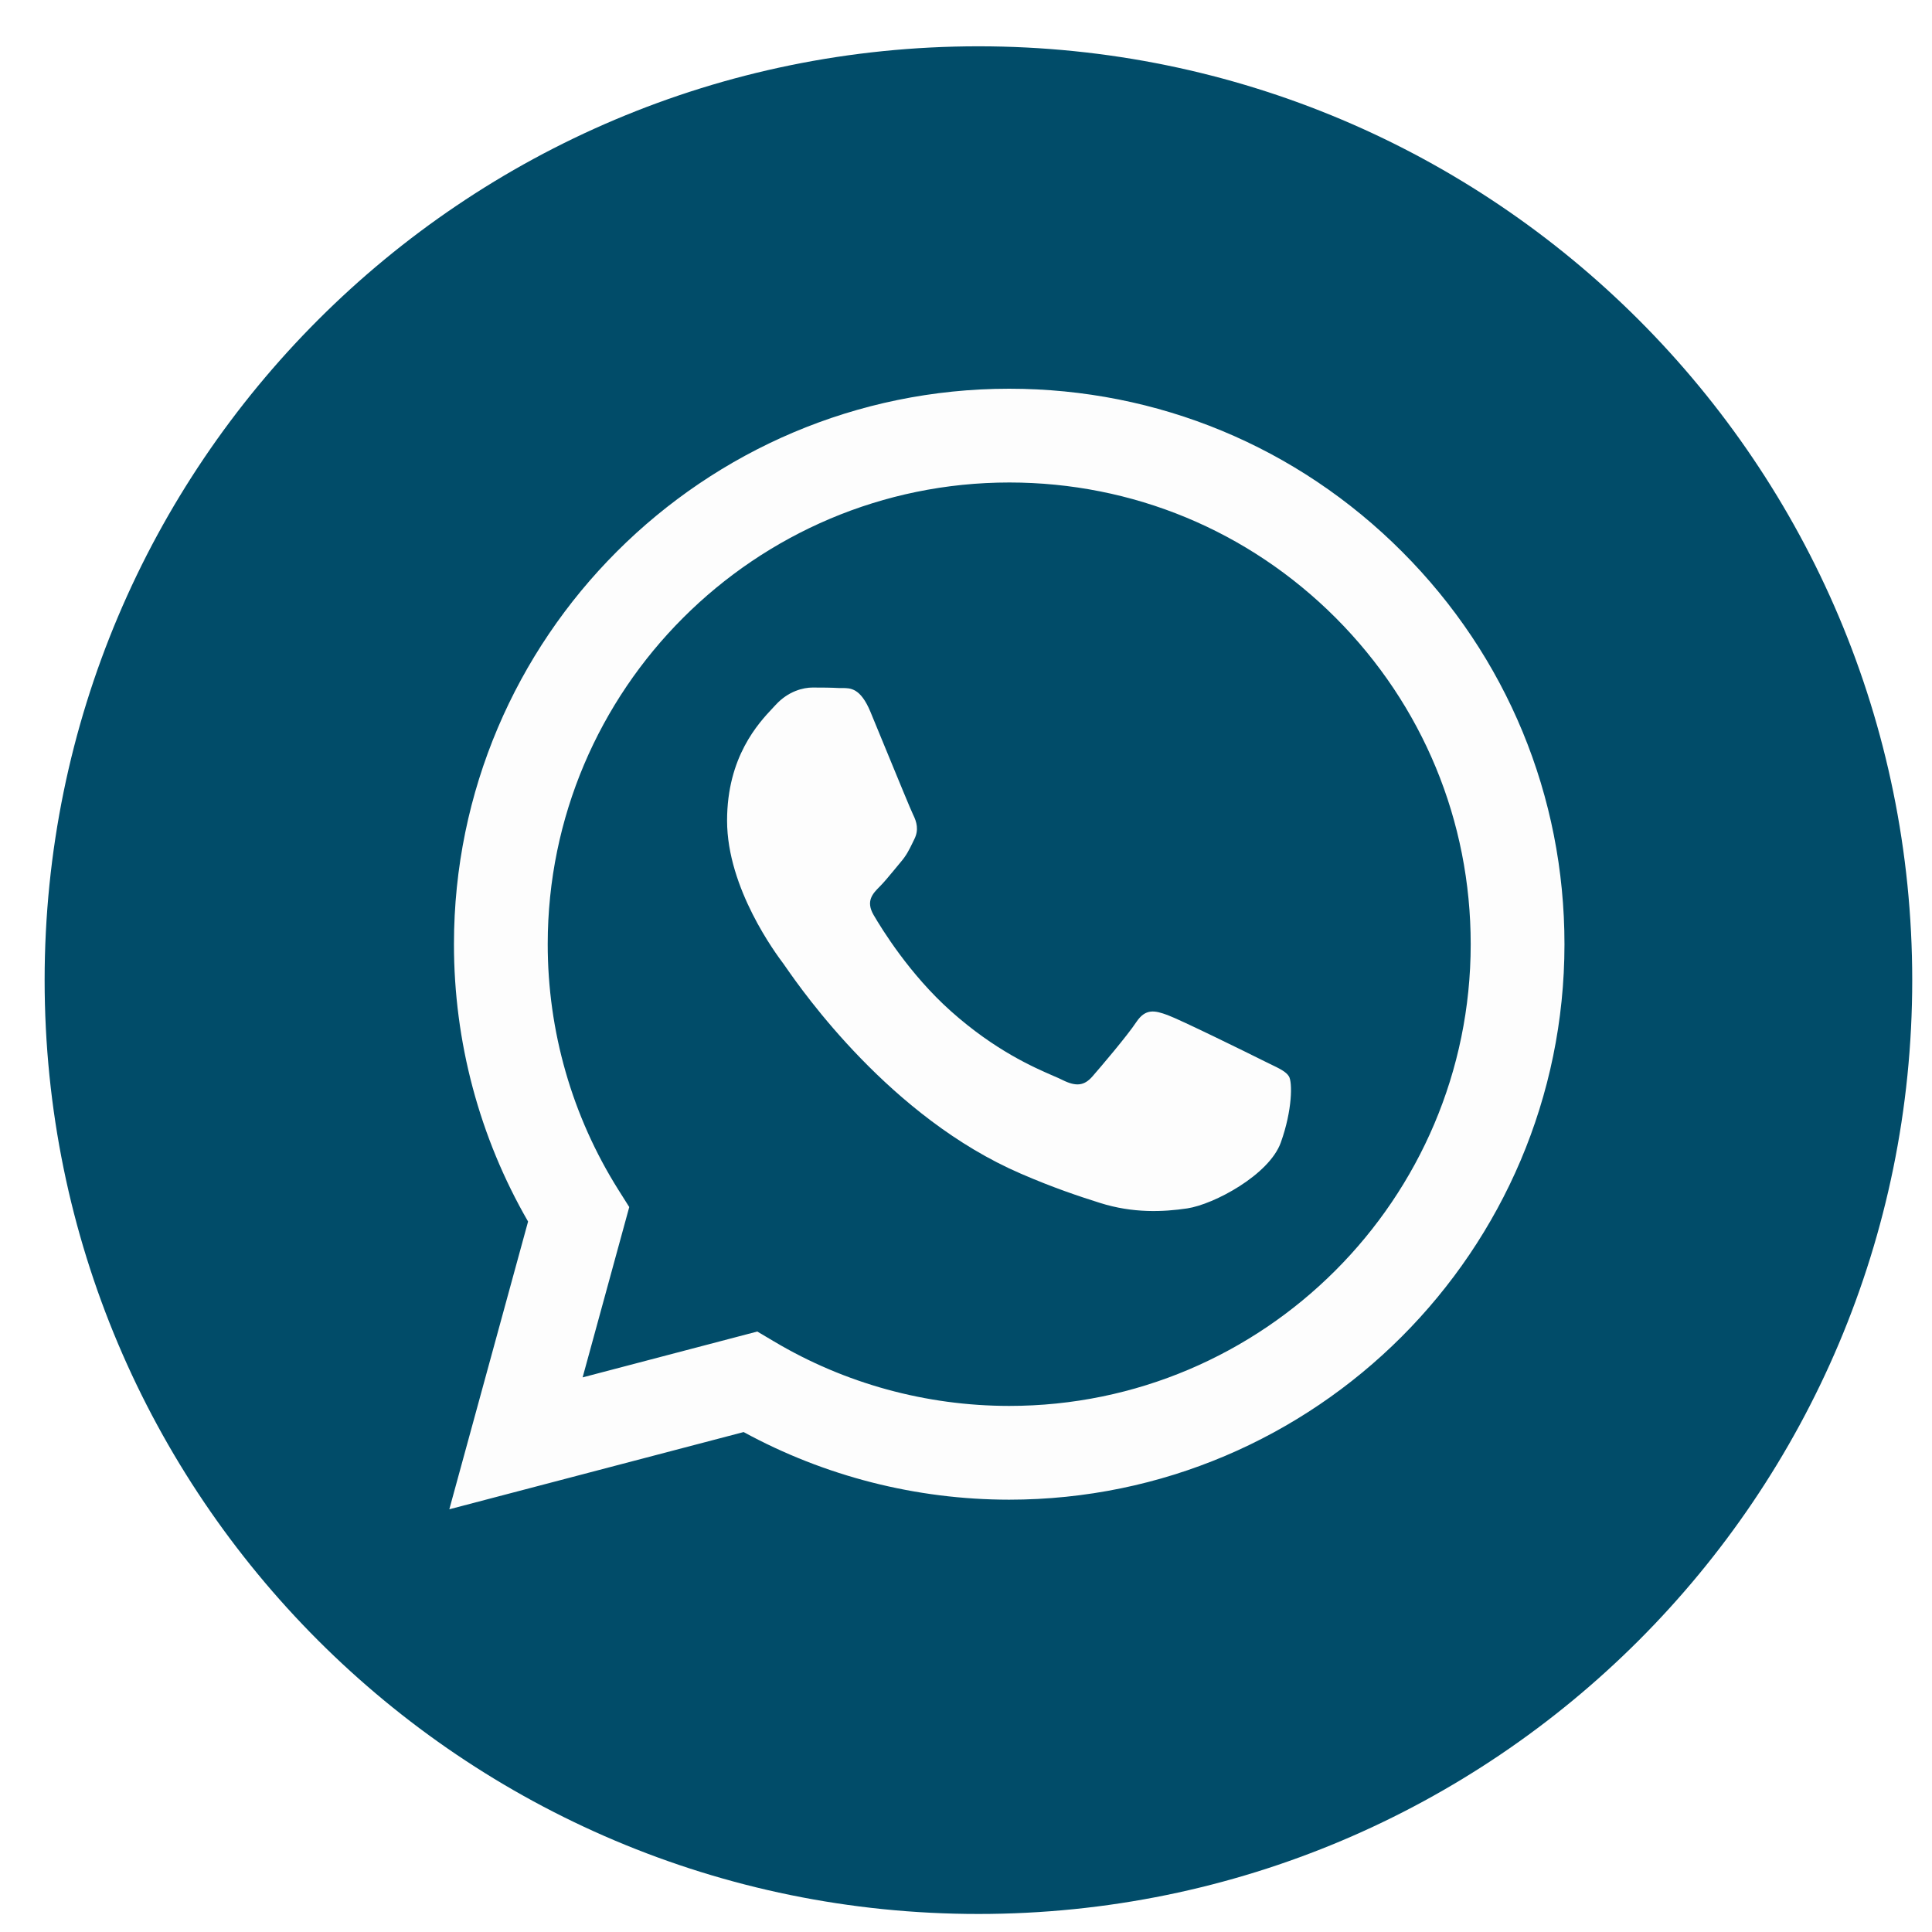
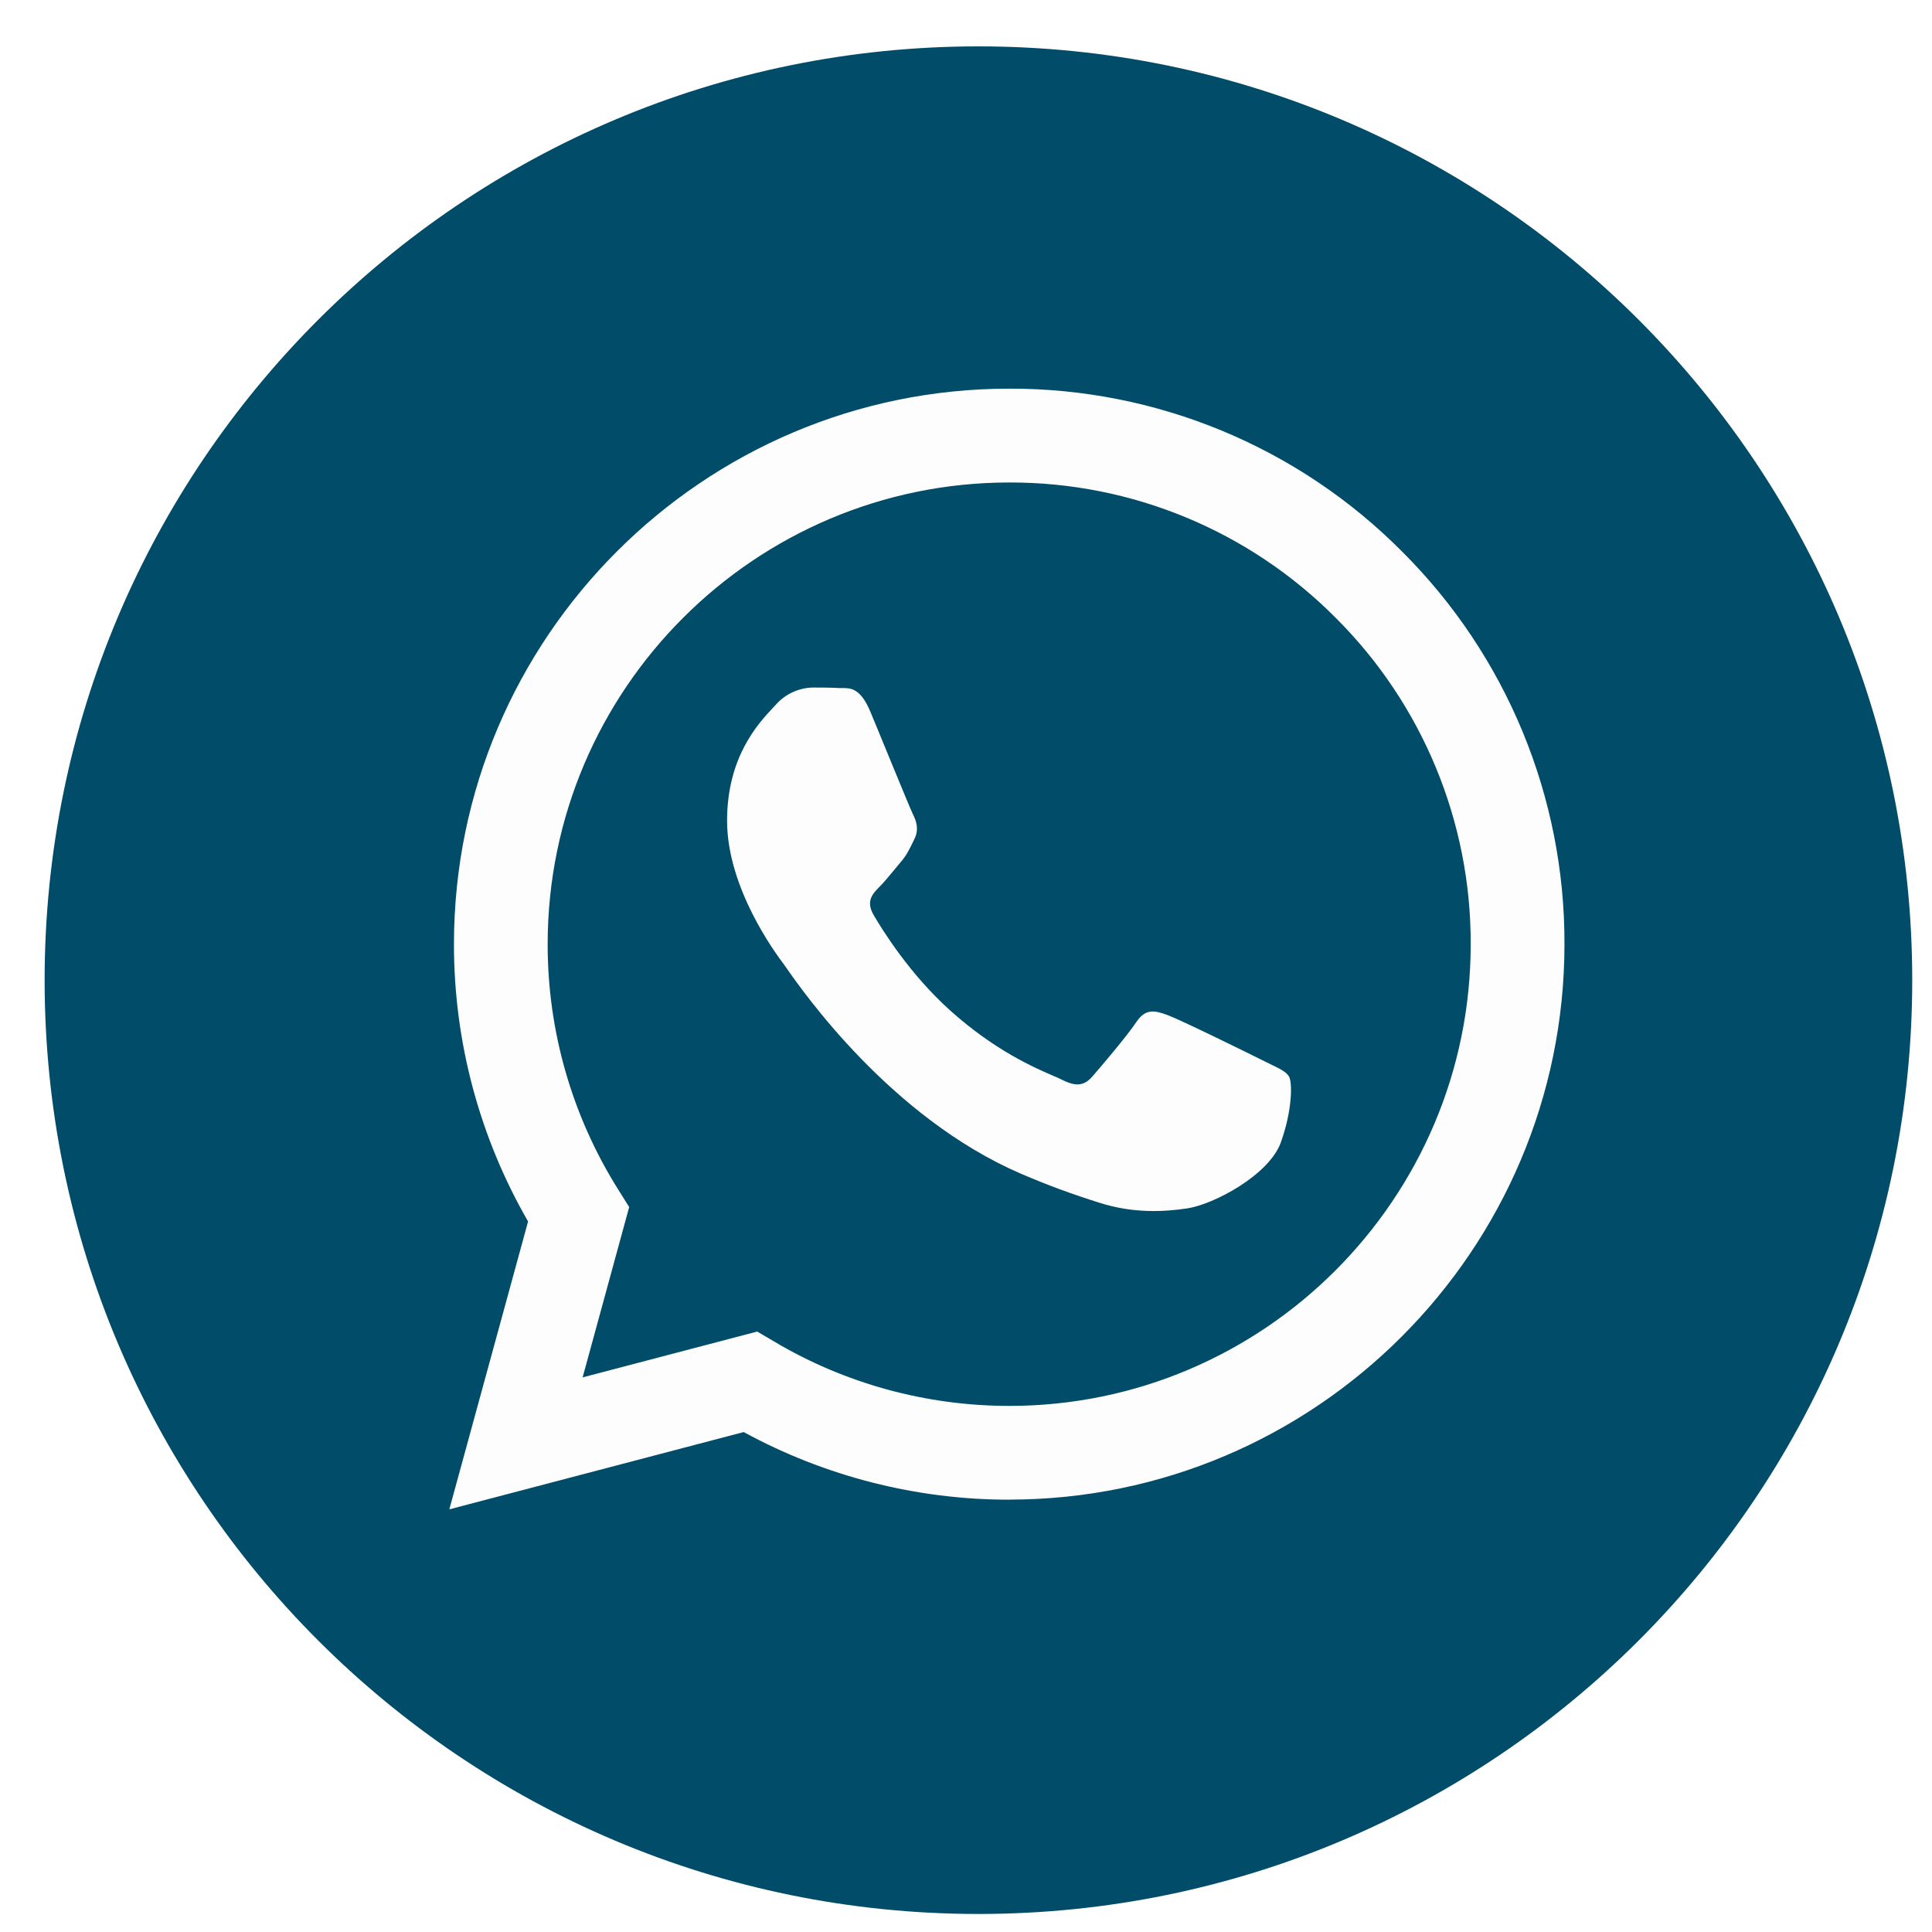
- <svg xmlns="http://www.w3.org/2000/svg" width="30" height="30" viewBox="0 0 30 30" fill="none">
-   <path d="M15.193 29.72C23.201 29.72 29.693 23.228 29.693 15.22C29.693 7.211 23.201 0.719 15.193 0.719C7.185 0.719 0.693 7.211 0.693 15.22C0.693 23.228 7.185 29.72 15.193 29.72Z" fill="#014C69" />
-   <path fill-rule="evenodd" clip-rule="evenodd" d="M15.671 23.287H15.668C14.225 23.286 12.807 22.924 11.547 22.237L6.977 23.436L8.2 18.968C7.445 17.661 7.048 16.177 7.049 14.658C7.051 9.904 10.919 6.036 15.671 6.036C17.978 6.037 20.142 6.935 21.77 8.565C23.398 10.194 24.294 12.361 24.293 14.665C24.291 19.417 20.425 23.285 15.671 23.287ZM11.759 20.676L12.021 20.831C13.121 21.485 14.382 21.83 15.668 21.831H15.671C19.621 21.831 22.836 18.616 22.837 14.664C22.838 12.749 22.093 10.949 20.741 9.594C19.387 8.239 17.588 7.493 15.674 7.492C11.721 7.492 8.506 10.707 8.505 14.658C8.504 16.012 8.883 17.331 9.6 18.472L9.771 18.743L9.047 21.388L11.759 20.676ZM19.72 16.521C19.87 16.593 19.972 16.642 20.015 16.715C20.069 16.805 20.069 17.236 19.889 17.739C19.71 18.243 18.849 18.702 18.435 18.764C18.064 18.819 17.594 18.842 17.078 18.678C16.765 18.579 16.364 18.447 15.85 18.224C13.83 17.352 12.465 15.395 12.207 15.025C12.189 14.999 12.177 14.981 12.17 14.972L12.168 14.969C12.054 14.817 11.29 13.798 11.29 12.743C11.29 11.751 11.777 11.23 12.002 10.991C12.017 10.975 12.031 10.959 12.044 10.946C12.242 10.73 12.475 10.676 12.618 10.676C12.762 10.676 12.906 10.677 13.031 10.684C13.047 10.684 13.063 10.684 13.08 10.684C13.205 10.684 13.362 10.682 13.516 11.053C13.576 11.196 13.662 11.408 13.754 11.631C13.94 12.082 14.144 12.581 14.18 12.653C14.234 12.761 14.27 12.887 14.198 13.03C14.188 13.052 14.178 13.072 14.168 13.092C14.114 13.202 14.075 13.283 13.983 13.39C13.947 13.432 13.91 13.477 13.873 13.523C13.798 13.613 13.724 13.703 13.66 13.767C13.552 13.875 13.44 13.991 13.565 14.207C13.691 14.423 14.123 15.128 14.764 15.7C15.452 16.314 16.051 16.573 16.354 16.705C16.413 16.73 16.461 16.751 16.496 16.769C16.712 16.877 16.837 16.859 16.963 16.715C17.089 16.571 17.502 16.086 17.645 15.87C17.789 15.655 17.933 15.69 18.13 15.762C18.327 15.834 19.387 16.355 19.602 16.463C19.644 16.484 19.683 16.503 19.72 16.521Z" fill="#FDFDFD" />
+ <svg xmlns="http://www.w3.org/2000/svg" width="30" height="30" fill="none">
+   <path fill="#014C69" d="M15.193 29.72c8.008 0 14.5-6.492 14.5-14.5 0-8.009-6.492-14.5-14.5-14.5S.693 7.21.693 15.22c0 8.008 6.492 14.5 14.5 14.5Z" />
+   <path fill="#FDFDFD" fill-rule="evenodd" d="M15.671 23.287h-.003a8.614 8.614 0 0 1-4.12-1.05l-4.571 1.2L8.2 18.967a8.606 8.606 0 0 1-1.151-4.31c.002-4.754 3.87-8.622 8.622-8.622a8.566 8.566 0 0 1 6.1 2.529 8.57 8.57 0 0 1 2.522 6.1c-.002 4.752-3.868 8.62-8.622 8.622Zm-3.912-2.61.262.154c1.1.654 2.361.999 3.647 1h.003c3.95 0 7.165-3.215 7.166-7.167a7.124 7.124 0 0 0-2.096-5.07 7.118 7.118 0 0 0-5.067-2.102c-3.953 0-7.168 3.215-7.17 7.166A7.15 7.15 0 0 0 9.6 18.472l.17.271-.723 2.645 2.712-.712Zm7.96-4.156c.151.072.253.121.296.194.054.09.054.521-.126 1.024-.18.504-1.04.963-1.454 1.025-.371.055-.84.078-1.357-.086a12.35 12.35 0 0 1-1.228-.454c-2.02-.872-3.385-2.83-3.643-3.2l-.037-.052-.002-.003c-.114-.152-.878-1.171-.878-2.226 0-.992.488-1.513.712-1.752l.042-.045a.791.791 0 0 1 .574-.27c.144 0 .288.001.413.008h.049c.125 0 .282-.002.436.37.06.142.146.354.238.577.186.451.39.95.426 1.022.054.108.09.234.018.377l-.03.062c-.054.11-.093.191-.185.298a7.932 7.932 0 0 0-.11.133c-.075.09-.149.18-.213.244-.108.108-.22.224-.095.44.126.216.558.921 1.199 1.492.688.615 1.287.874 1.59 1.006.06.025.107.046.142.064.216.108.341.09.467-.054s.539-.63.682-.845c.144-.215.288-.18.485-.108s1.257.593 1.472.701l.118.058Z" clip-rule="evenodd" />
</svg>
